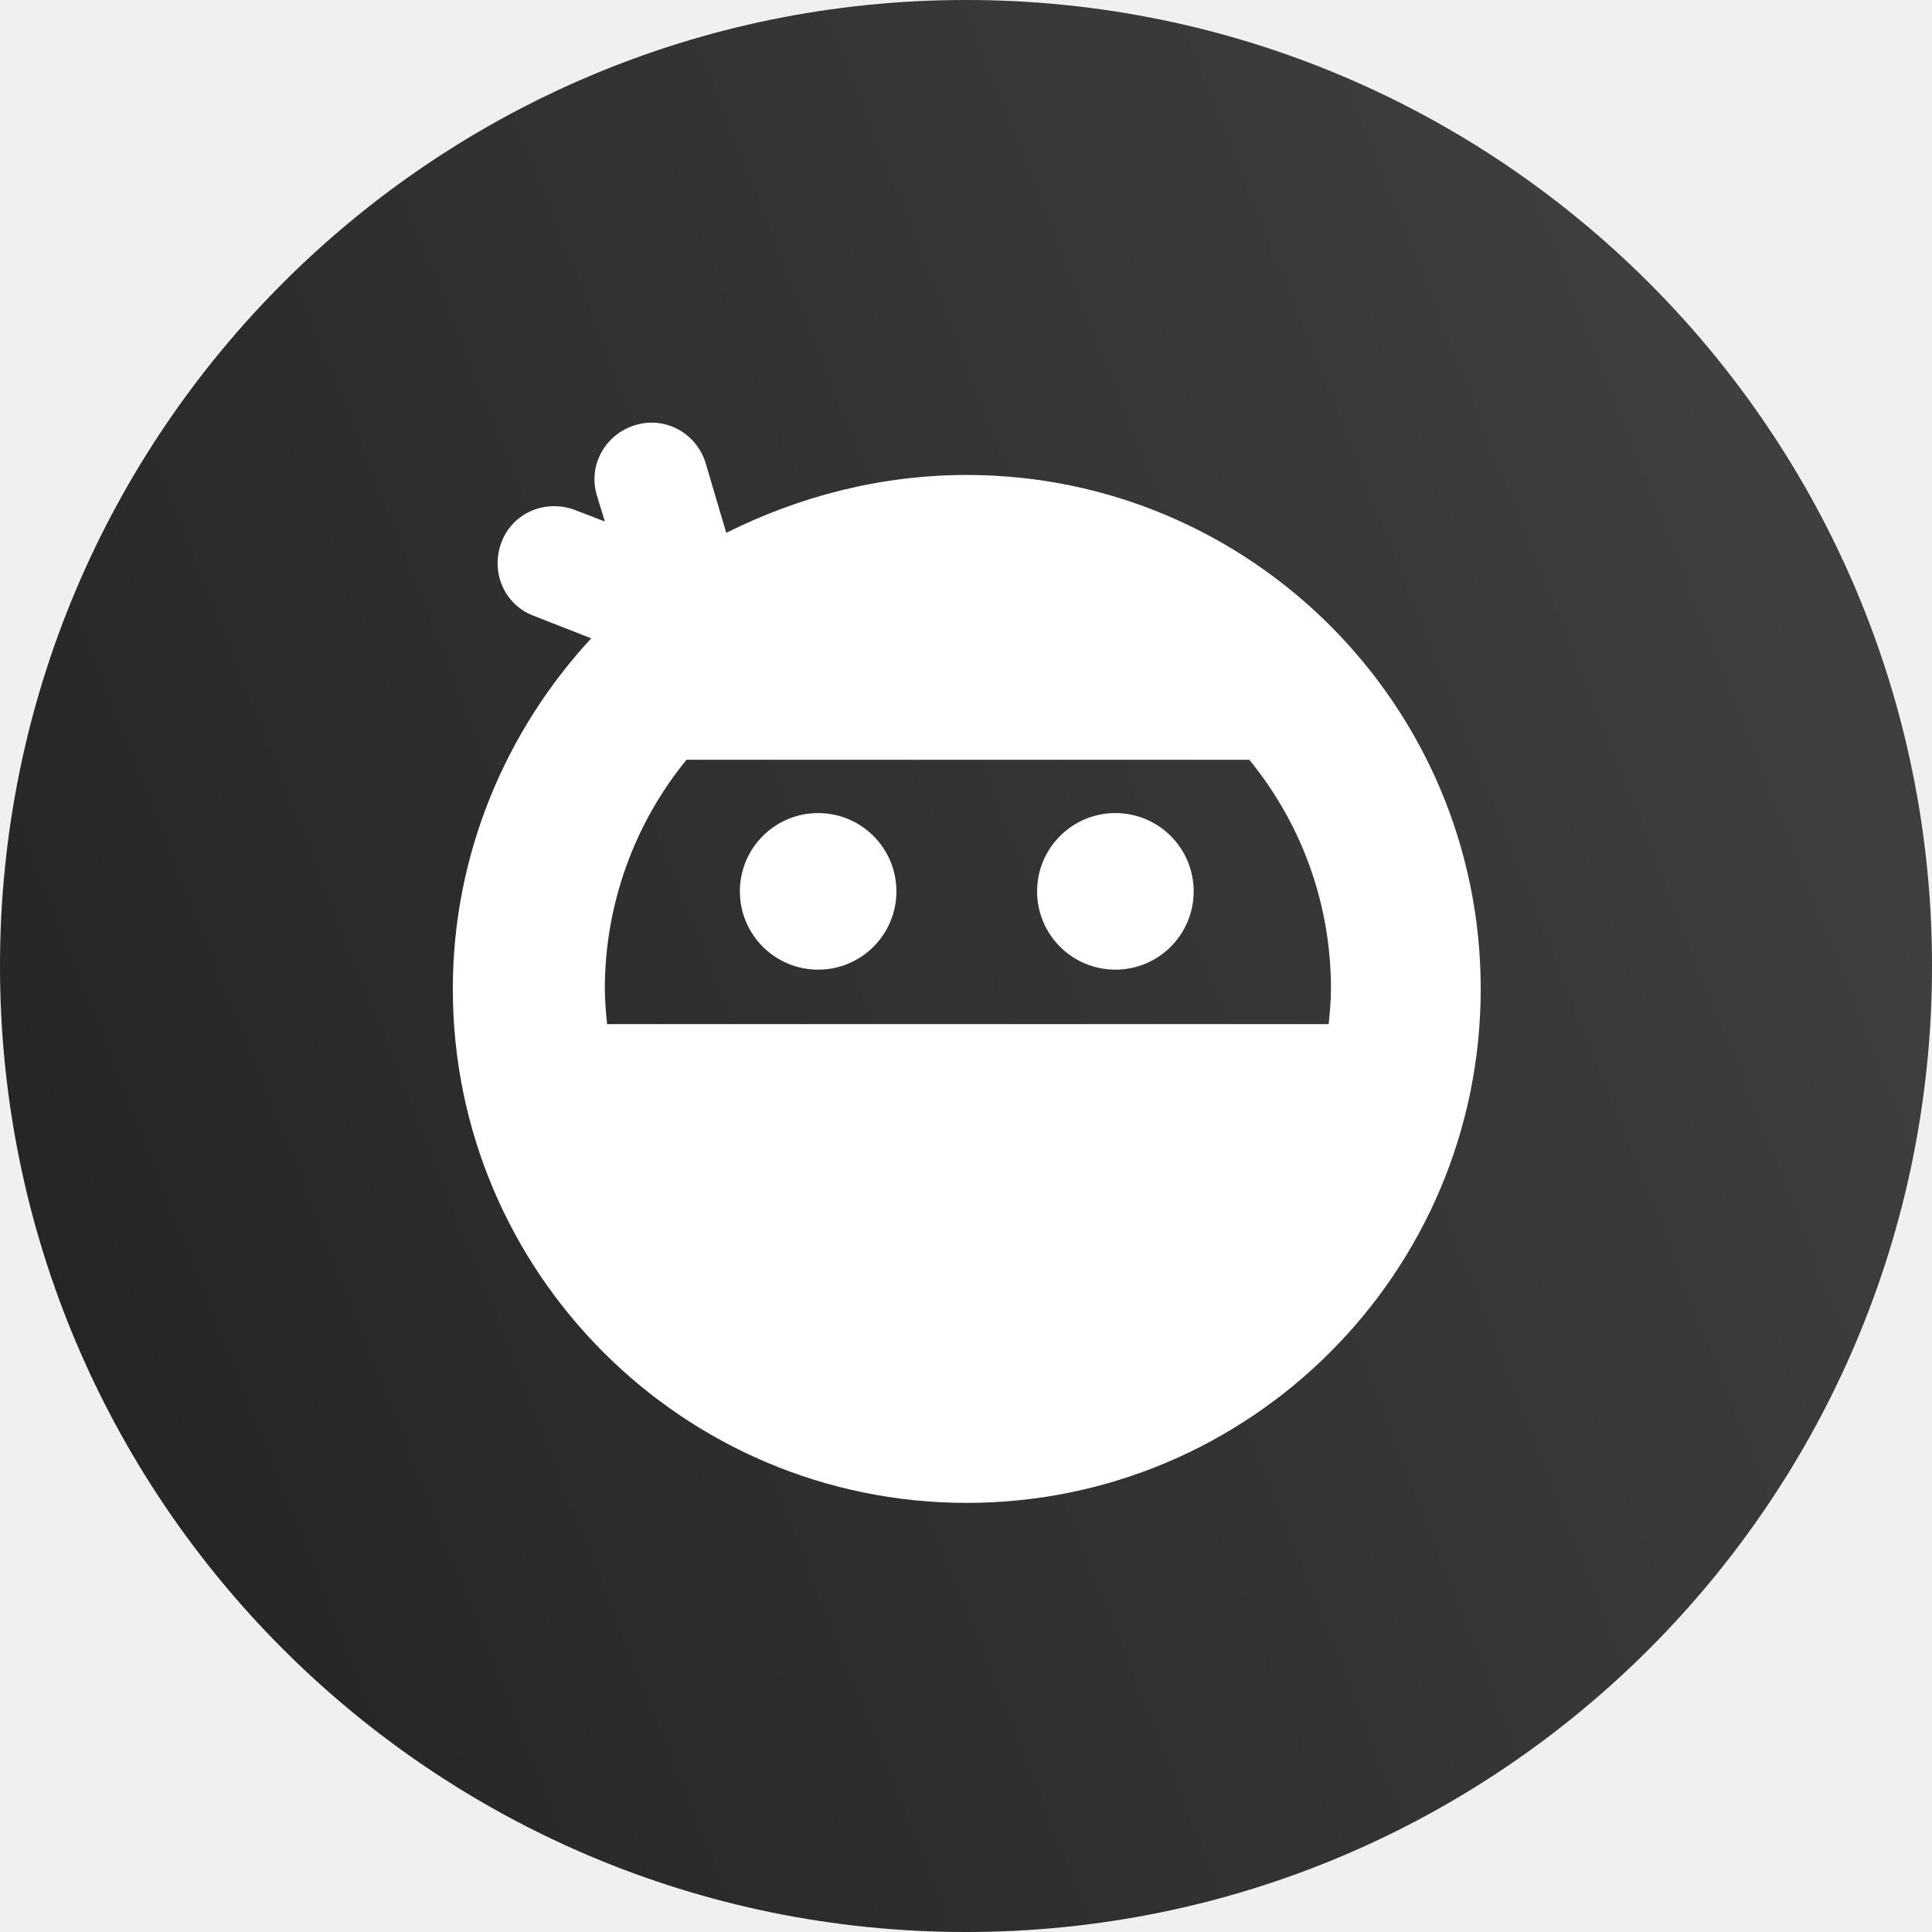
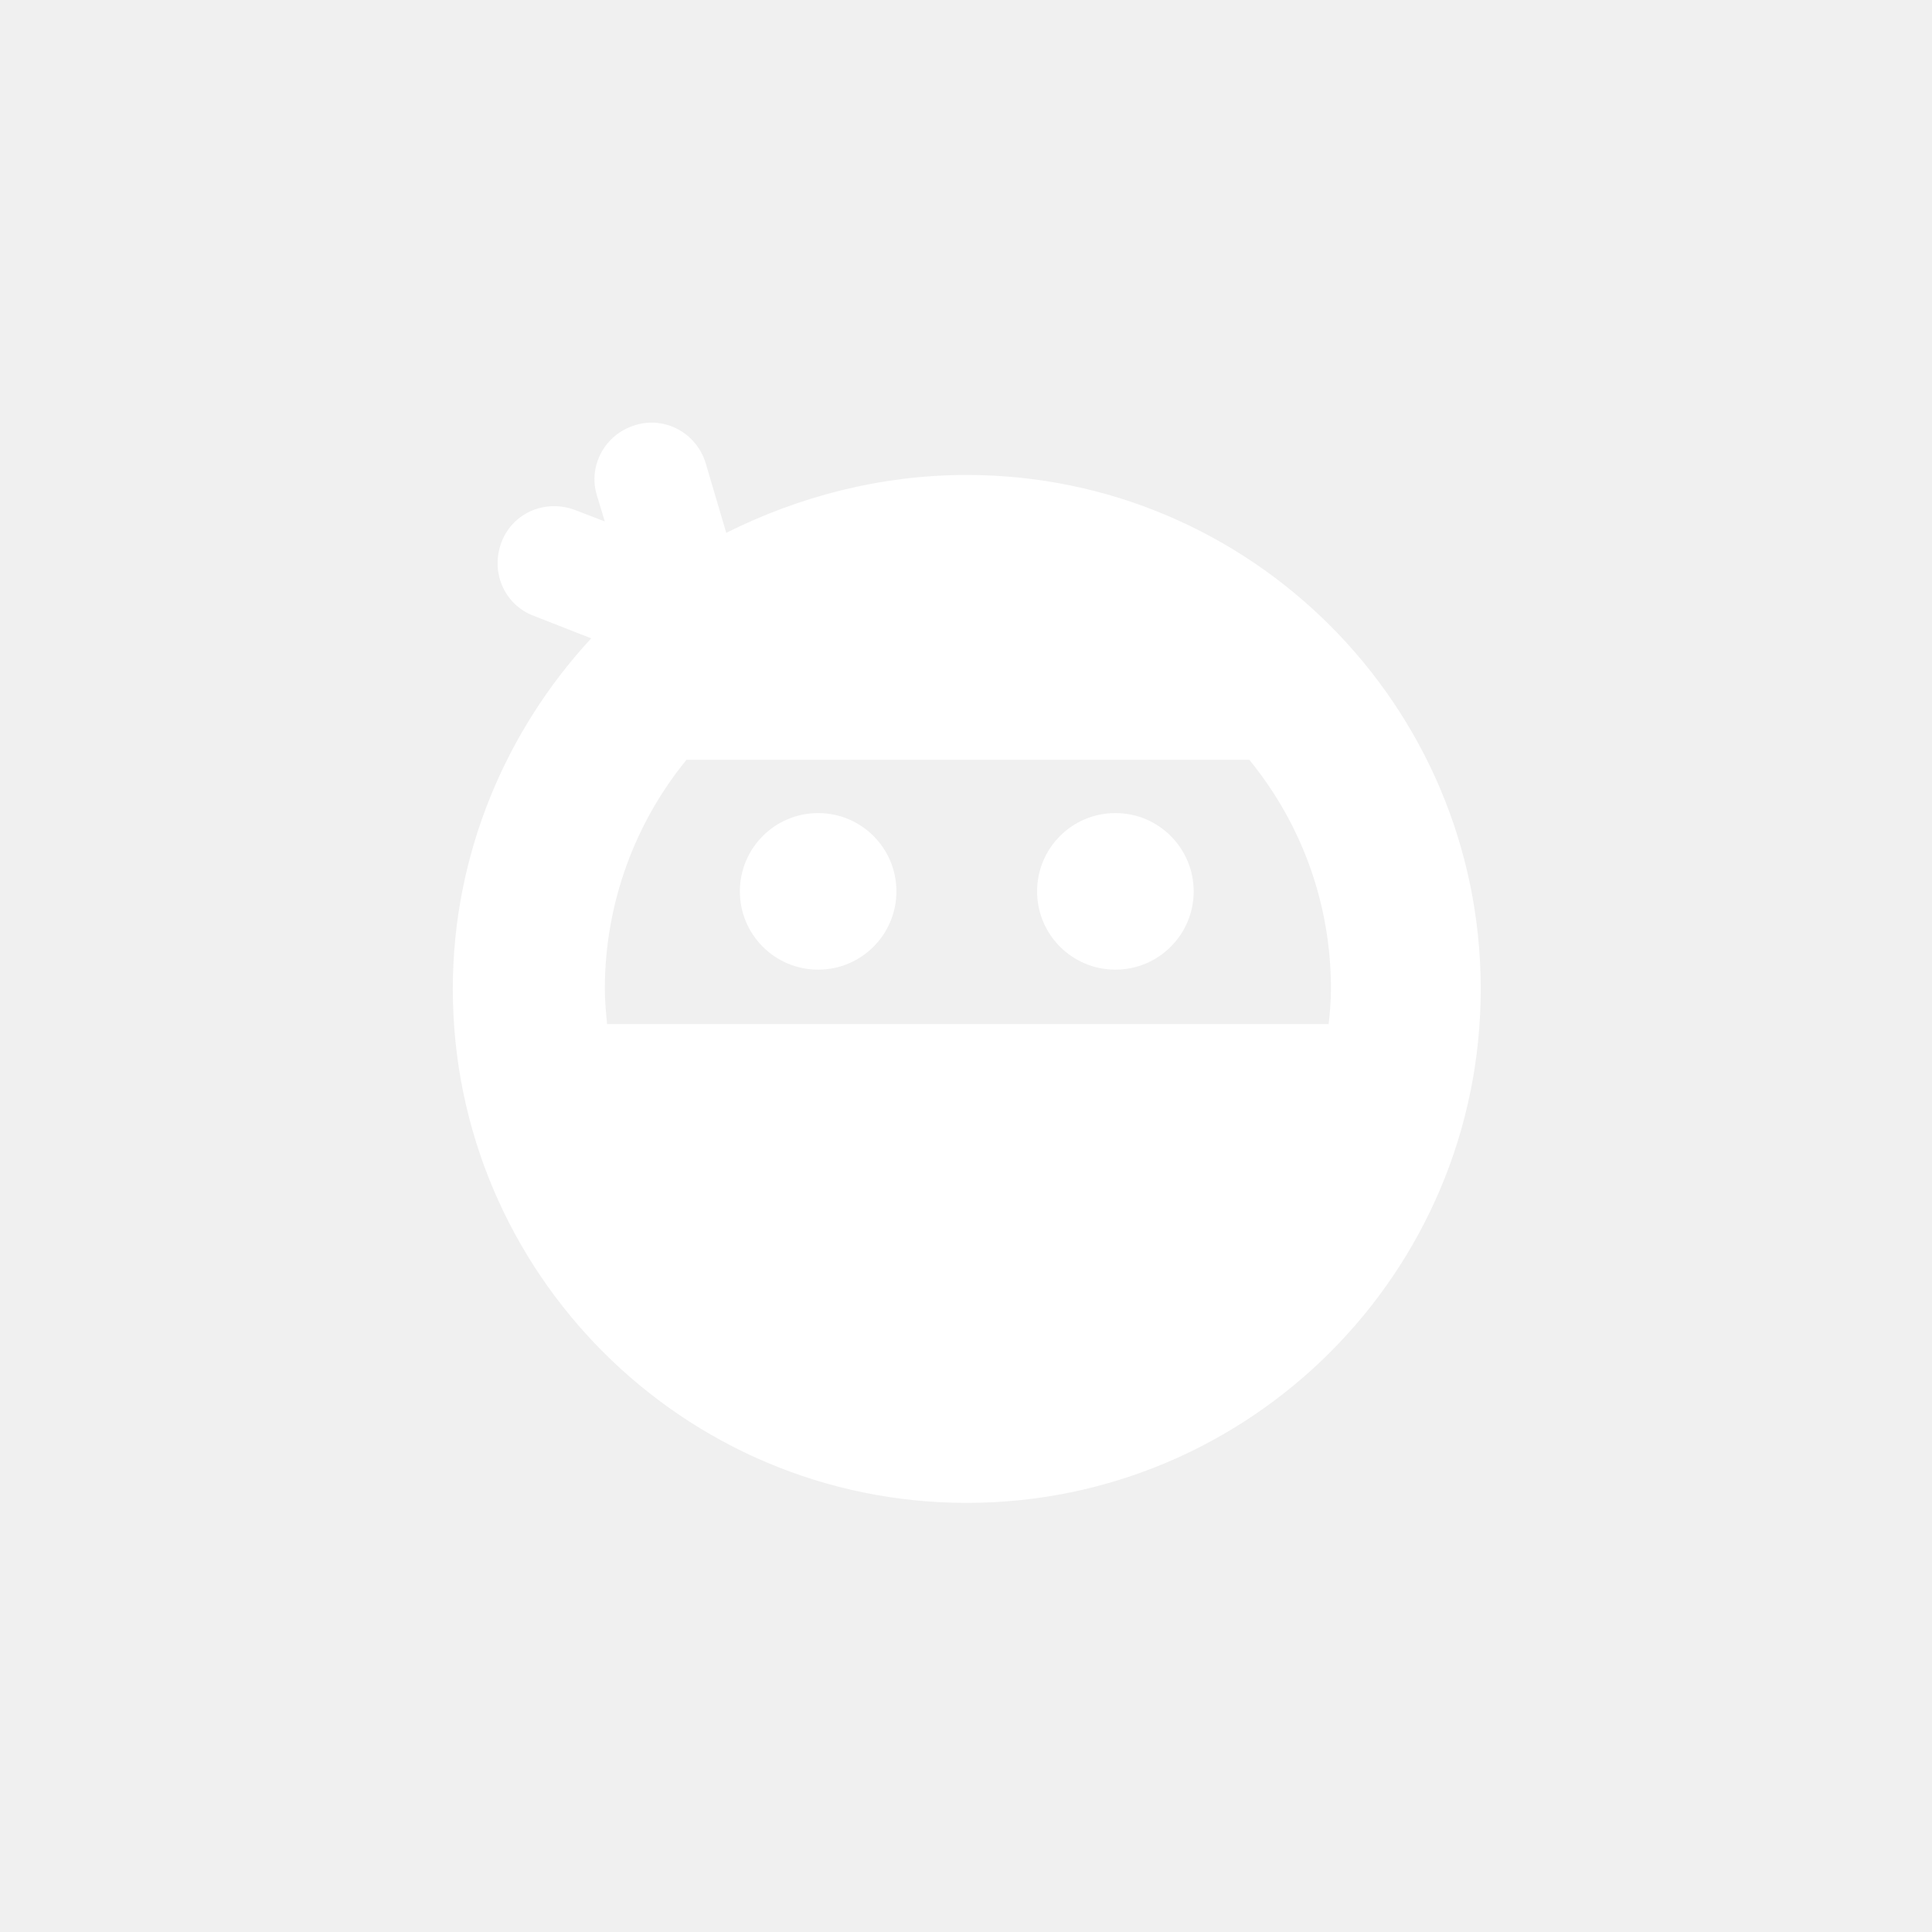
<svg xmlns="http://www.w3.org/2000/svg" width="64" height="64" viewBox="0 0 64 64" fill="none">
-   <rect width="64" height="64" rx="32" fill="#222222" />
-   <rect width="64" height="64" rx="32" fill="url(#paint0_linear_45_3)" fill-opacity="0.15" />
  <path d="M19.585 21.146L17.668 20.395C16.691 20.019 16.24 18.929 16.616 17.952C16.992 16.975 18.082 16.524 19.059 16.899L20.036 17.275L19.773 16.411C19.472 15.434 20.036 14.381 21.051 14.081C22.028 13.78 23.081 14.344 23.381 15.359L24.058 17.651C26.463 16.448 29.169 15.734 32.025 15.734C41.421 15.734 49.051 23.364 49.051 32.76C49.051 42.156 41.421 49.785 32.025 49.785C22.63 49.785 15 42.156 15 32.76C15 28.287 16.766 24.191 19.585 21.146ZM44.014 33.925C44.052 33.549 44.09 33.173 44.09 32.76C44.09 29.866 43.075 27.235 41.384 25.168H22.742C21.051 27.235 20.036 29.903 20.036 32.76C20.036 33.136 20.074 33.549 20.111 33.925H44.014Z" fill="white" />
  <path d="M36.949 32.121C35.517 32.121 34.355 30.96 34.355 29.528C34.355 28.095 35.517 26.934 36.949 26.934C38.381 26.934 39.542 28.095 39.542 29.528C39.542 30.96 38.381 32.121 36.949 32.121Z" fill="white" />
  <path d="M27.102 32.121C25.67 32.121 24.509 30.96 24.509 29.528C24.509 28.095 25.67 26.934 27.102 26.934C28.534 26.934 29.695 28.095 29.695 29.528C29.695 30.96 28.534 32.121 27.102 32.121Z" fill="white" />
-   <defs>
-     <linearGradient id="paint0_linear_45_3" x1="64" y1="-5.76943e-06" x2="-13.237" y2="30.742" gradientUnits="userSpaceOnUse">
-       <stop stop-color="white" />
-       <stop offset="1" stop-color="white" stop-opacity="0" />
-     </linearGradient>
-   </defs>
</svg>
